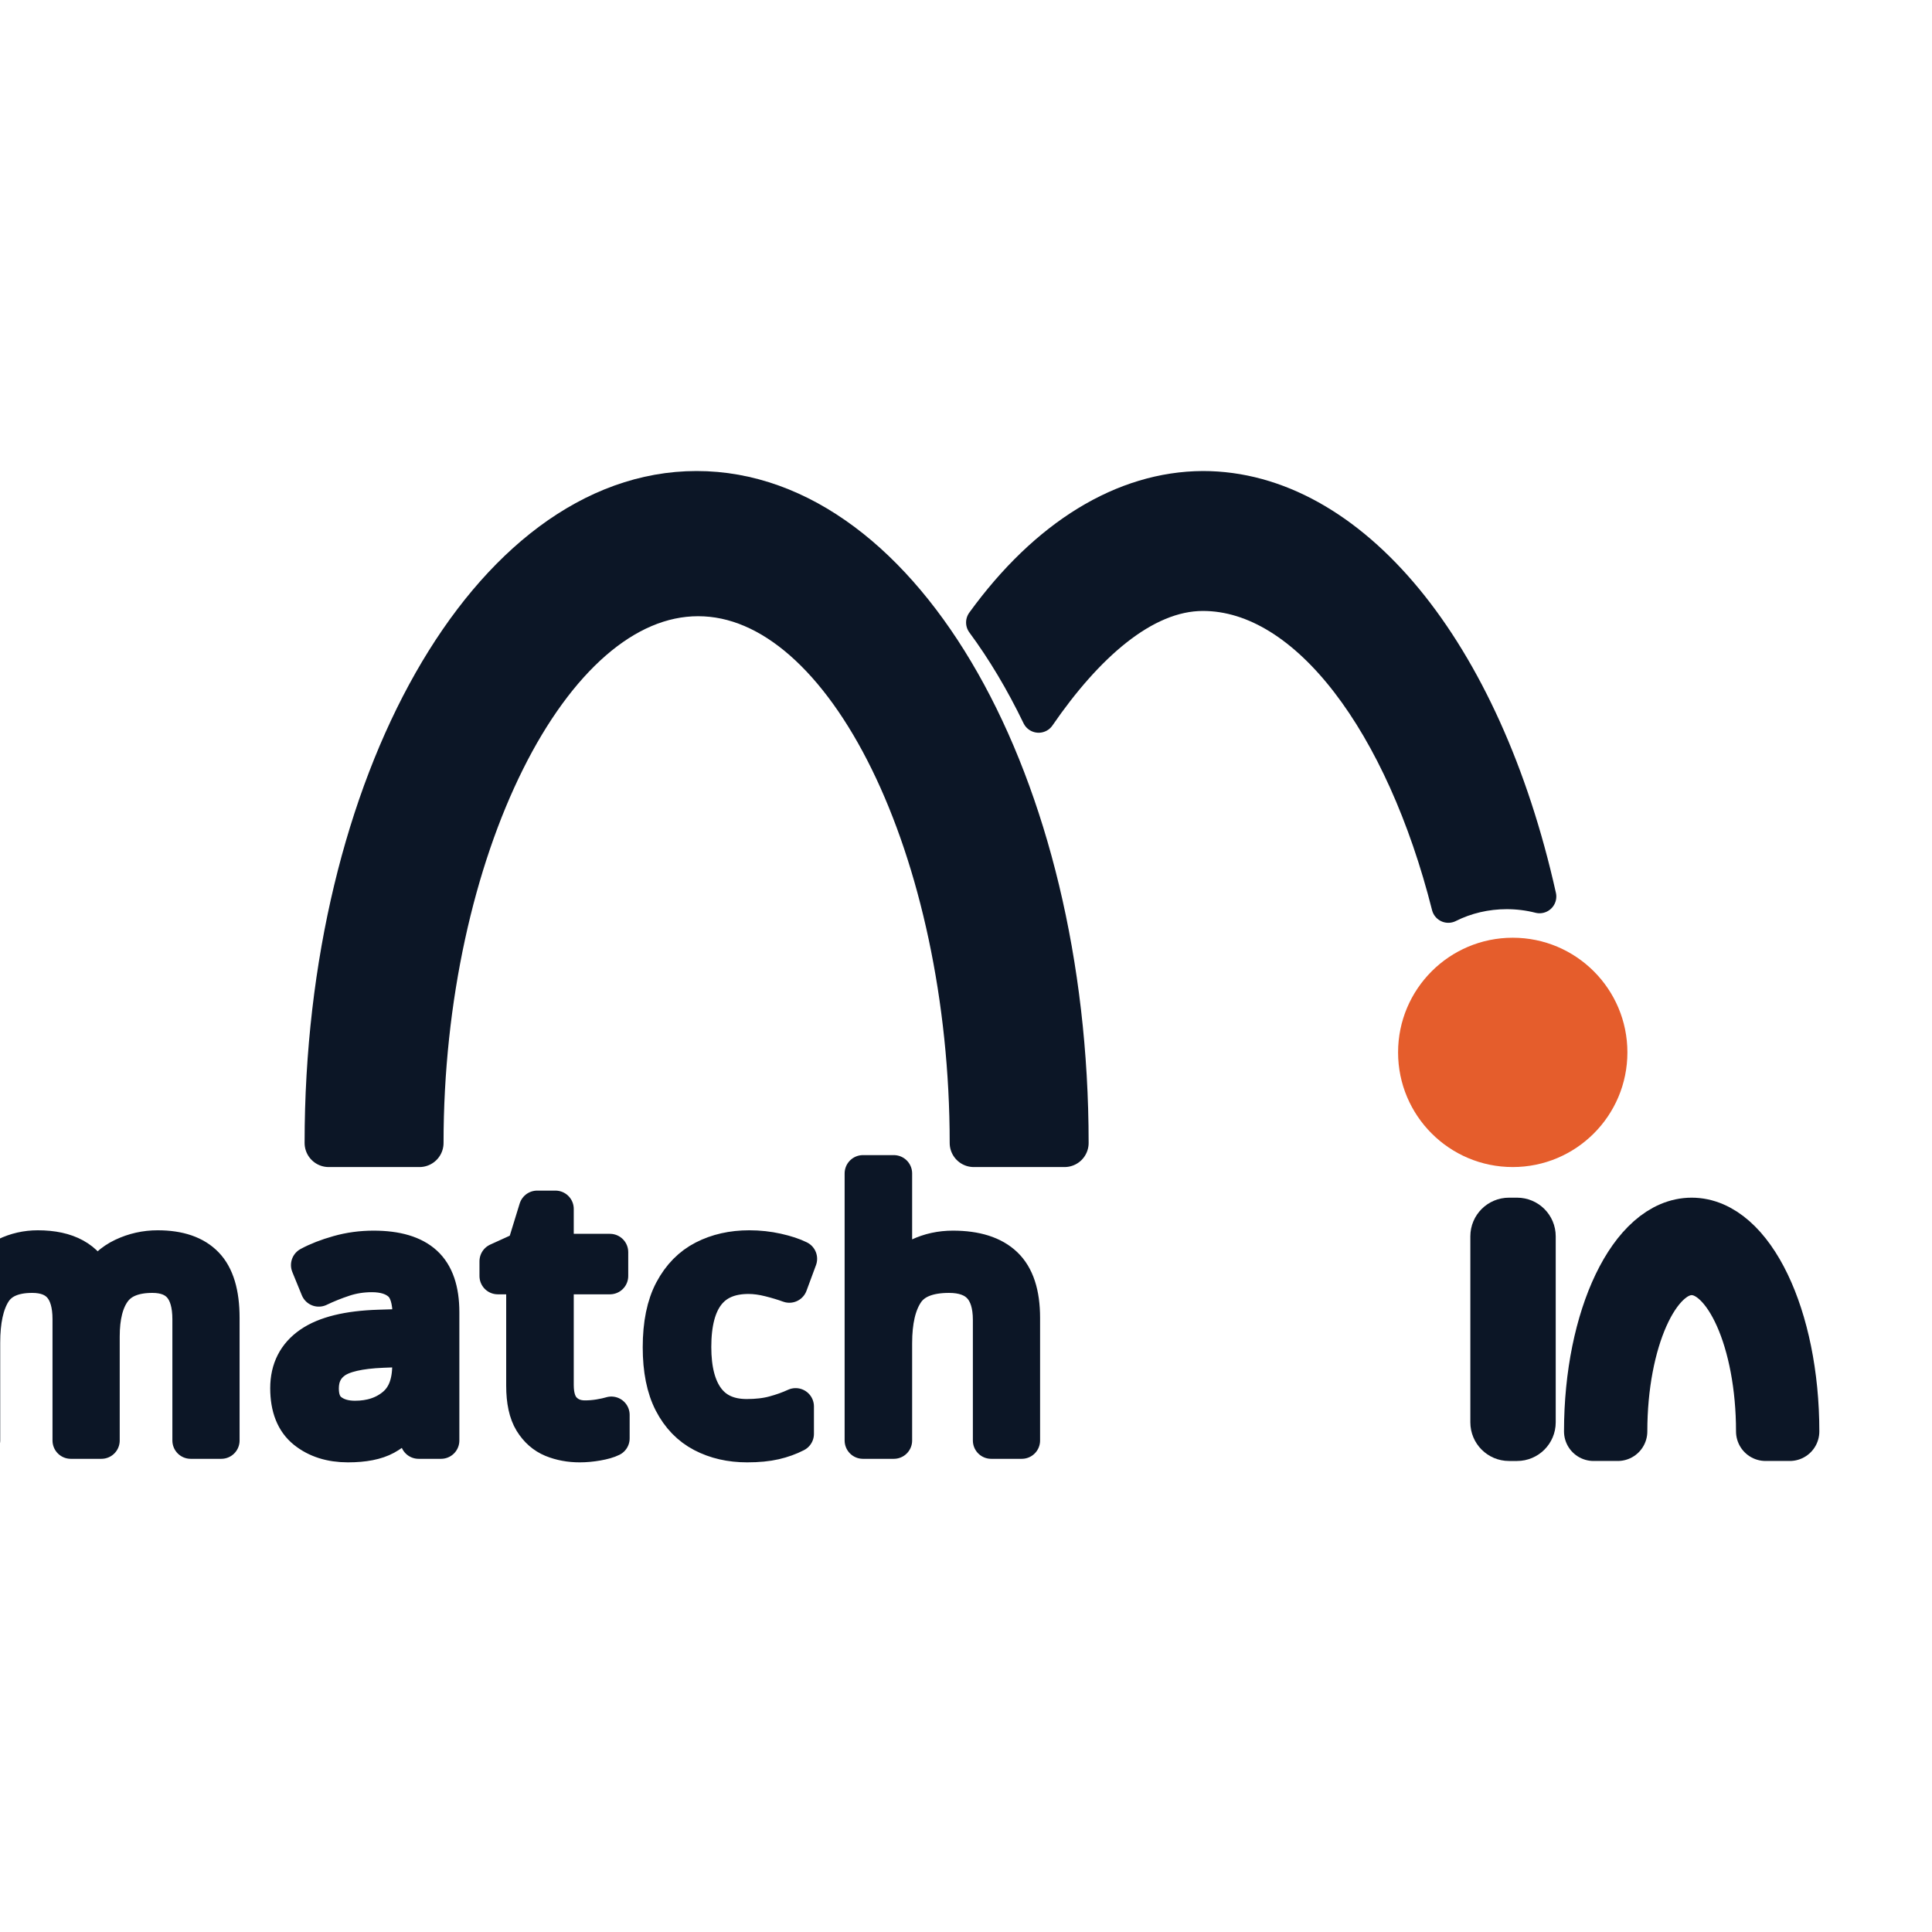
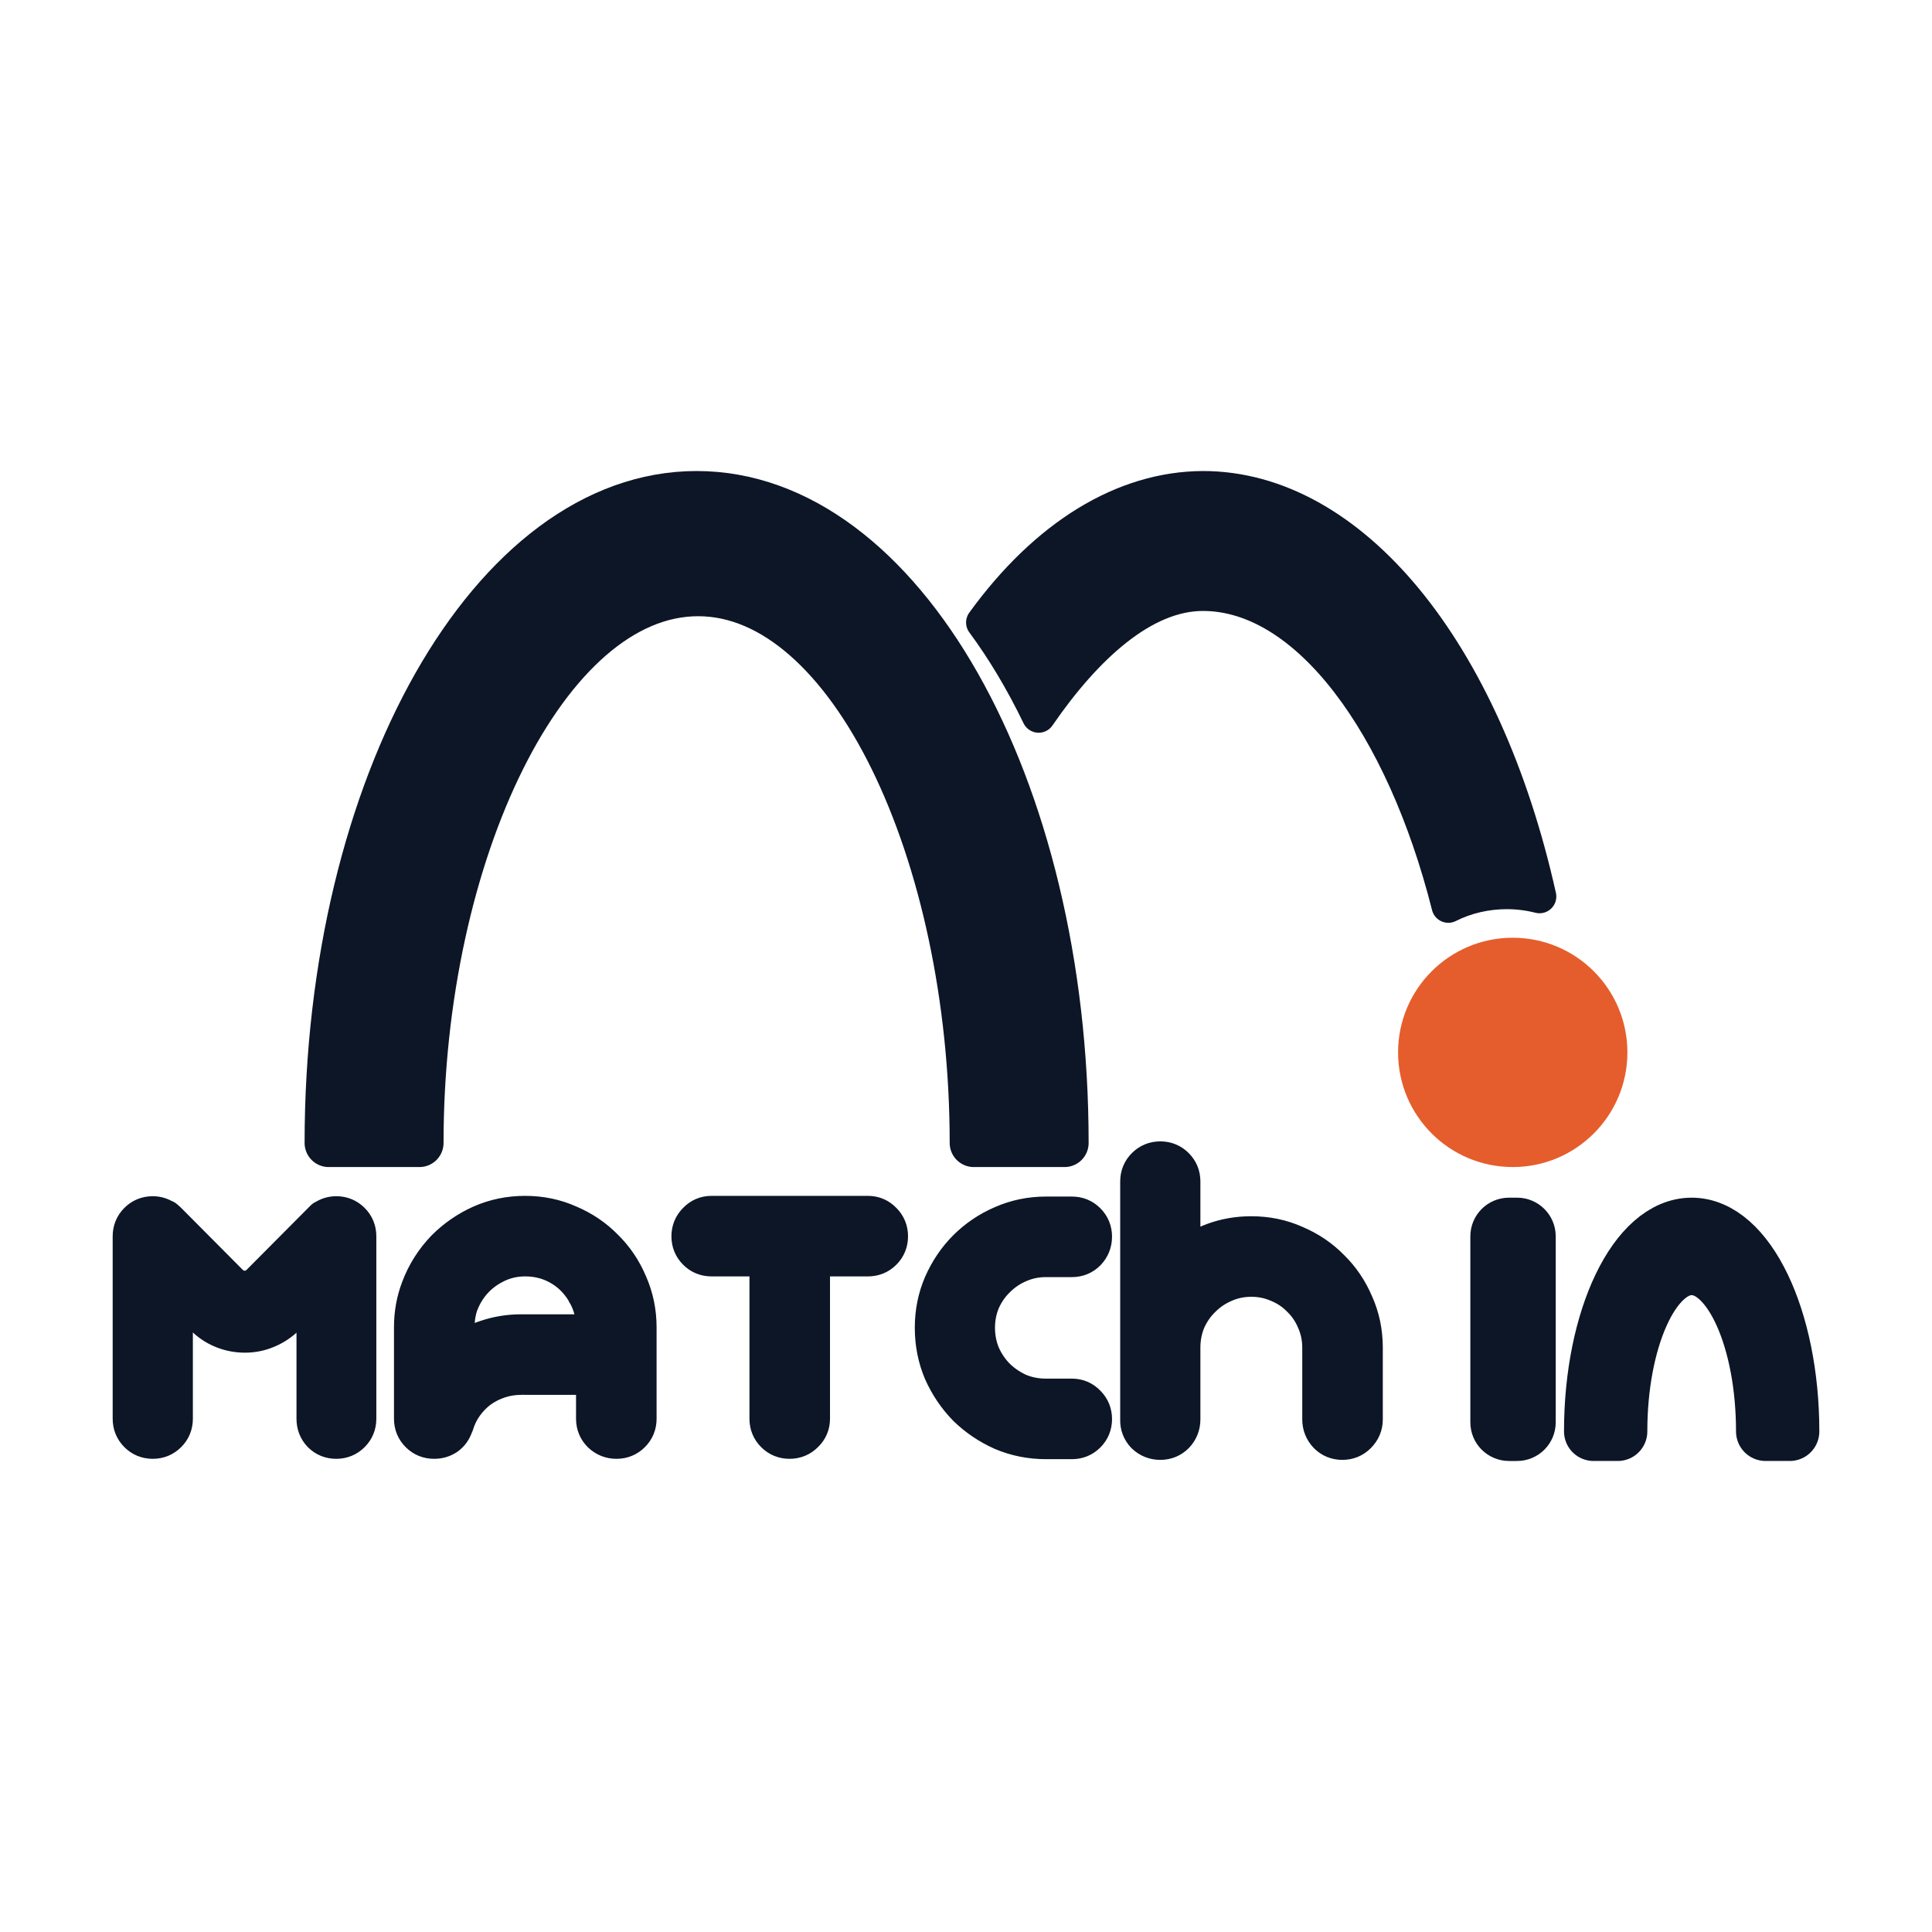
<svg xmlns="http://www.w3.org/2000/svg" width="512" height="512" viewBox="0 0 512 512" version="1.1" id="svg1" xml:space="preserve">
  <defs id="defs1" />
  <g id="layer1">
-     <text xml:space="preserve" style="font-style:normal;font-variant:normal;font-weight:normal;font-stretch:normal;font-size:93.141px;font-family:'Organo (colored version at: logomagazin.com/organo-font)';-inkscape-font-specification:'Organo (colored version at: logomagazin.com/organo-font), Normal';font-variant-ligatures:normal;font-variant-caps:normal;font-variant-numeric:normal;font-variant-east-asian:normal;text-align:center;letter-spacing:6px;word-spacing:2.42px;writing-mode:lr-tb;direction:ltr;text-anchor:middle;fill:#0c1626;fill-opacity:1;stroke:#0c1626;stroke-width:9.702;stroke-linecap:round;stroke-linejoin:round;stroke-miterlimit:0.1;stroke-opacity:1" x="198.251" y="381.75" id="text1">
-       <tspan id="tspan1" x="201.251" y="381.75" style="letter-spacing:6px;word-spacing:2.42px;fill:#0c1626;fill-opacity:1;stroke:#0c1626;stroke-width:9.702;stroke-opacity:1">match</tspan>
-     </text>
-     <path d="m 448.31,325.228 a 25.998,54.113 0 0 0 -25.998,54.113 h 6.413 a 19.585,43.949 0 0 1 19.585,-43.949 19.585,43.949 0 0 1 19.586,43.949 h 6.413 a 25.998,54.113 0 0 0 -25.998,-54.113 z" style="fill:#0c1626;fill-opacity:1;stroke:#0c1626;stroke-width:15.665;stroke-linejoin:round;stroke-miterlimit:0.1;stroke-dasharray:none;stroke-dashoffset:0;stroke-opacity:1" id="path18-1" />
-     <rect style="fill:#0c1626;fill-opacity:1;stroke:#0c1626;stroke-width:6.462;stroke-linecap:round;stroke-linejoin:round;stroke-miterlimit:0.1;stroke-opacity:1" id="rect16-1-1-7" width="16.163" height="63.316" x="392.888" y="320.627" ry="7.01" />
-     <path d="m 184.61,131.213 c -53.849,-3.2e-4 -97.502,76.864 -97.502,171.681 h 24.05 c 8e-5,-77.007 33.293,-145.978 73.859,-145.977 40.566,-5.4e-4 73.045,68.97 73.045,145.977 h 24.05 c 5e-5,-94.817 -43.653,-171.682 -97.502,-171.681 z" style="fill:#0c1626;fill-opacity:1;stroke:#0c1626;stroke-width:12.773;stroke-linecap:round;stroke-linejoin:round;stroke-miterlimit:0.1;stroke-dasharray:none;stroke-dashoffset:0;stroke-opacity:1" id="path18" />
-     <path d="m 318.781,129.27 c -21.098,0.098 -41.592,12.642 -58.316,35.696 5.402,7.301 10.358,15.605 14.786,24.772 12.546,-18.254 27.825,-32.272 43.53,-32.272 27.661,-0.002 52.903,34.609 65.037,82.642 4.696,-2.366 10.04,-3.613 15.481,-3.613 2.944,6e-4 5.873,0.366 8.696,1.086 C 393.417,172.169 358.081,129.268 318.781,129.27 Z" style="fill:#0c1626;fill-opacity:1;stroke:#0c1626;stroke-width:8.888;stroke-linejoin:round;stroke-miterlimit:0.1;stroke-opacity:1" id="path22" />
-     <circle style="fill:#e55d2c;fill-opacity:1;stroke:none;stroke-width:4.295;stroke-linejoin:bevel;stroke-miterlimit:0.1" id="path14-8-2-6" cx="400.892" cy="278.894" r="30.386" />
+     <path d="m 89.105,381.75 q -2.422,0 -4.098,-1.677 -1.583,-1.677 -1.583,-4.098 v -34.462 l -7.451,7.451 q -2.235,2.235 -5.123,3.446 -2.794,1.211 -5.961,1.211 -3.167,0 -6.054,-1.211 -2.887,-1.211 -5.03,-3.446 l -7.544,-7.544 v 34.555 q 0,2.422 -1.677,4.098 -1.677,1.677 -4.098,1.677 -2.422,0 -4.098,-1.677 -1.677,-1.677 -1.677,-4.098 V 327.635 q 0,-2.422 1.677,-4.098 1.677,-1.677 4.098,-1.677 1.77,0 3.26,1.025 v -0.093 l 0.745,0.652 16.579,16.672 q 1.677,1.49 3.819,1.49 2.049,0 3.726,-1.49 l 17.138,-17.231 h 0.093 q 1.49,-1.025 3.26,-1.025 2.422,0 4.098,1.677 1.677,1.677 1.677,4.098 v 48.34 q 0,2.422 -1.677,4.098 -1.677,1.677 -4.098,1.677 z M 139.16,321.767 q 6.24,0 11.643,2.422 5.495,2.329 9.5,6.427 4.098,4.005 6.427,9.5 2.422,5.495 2.422,11.643 v 24.217 q 0,2.422 -1.677,4.098 -1.677,1.677 -4.098,1.677 -2.422,0 -4.191,-1.677 -1.677,-1.677 -1.677,-4.098 v -11.177 h -18.349 v -0.093 q -0.279,0.093 -1.025,0.093 -3.074,0 -5.868,0.931 -2.794,0.931 -5.123,2.608 -2.235,1.677 -3.912,4.005 -1.677,2.329 -2.515,5.123 -0.093,0.093 -0.093,0.186 0,0.093 -0.093,0.186 -0.559,1.77 -2.049,2.887 -1.49,1.025 -3.446,1.025 -2.422,0 -4.098,-1.677 -1.677,-1.677 -1.677,-4.098 v -0.838 -23.378 q 0,-5.495 1.863,-10.339 2.235,-5.961 6.706,-10.618 4.191,-4.191 9.594,-6.613 5.495,-2.422 11.736,-2.422 z m 18.349,31.389 v -1.397 q 0,-4.843 -2.329,-8.942 0,-0.093 -0.093,-0.093 0,-0.093 0,-0.186 -0.373,-0.559 -0.745,-1.118 -0.373,-0.559 -0.745,-1.025 -2.515,-3.26 -6.24,-5.123 -3.726,-1.863 -8.196,-1.863 -4.471,0 -8.29,2.049 -3.726,1.956 -6.24,5.216 -1.77,2.329 -2.794,5.123 -0.931,2.794 -0.931,5.961 v 6.892 q 3.633,-2.608 8.01,-4.005 4.378,-1.49 9.221,-1.49 h 1.025 z m 72.503,-31.389 q 2.422,0 4.098,1.77 1.677,1.677 1.677,4.098 0,2.422 -1.677,4.098 -1.677,1.677 -4.098,1.677 h -7.172 -7.731 v 42.566 q 0,2.422 -1.77,4.098 -1.677,1.677 -4.098,1.677 -2.422,0 -4.098,-1.677 -1.677,-1.677 -1.677,-4.098 v -42.566 h -7.079 -7.824 q -2.422,0 -4.098,-1.677 -1.677,-1.677 -1.677,-4.098 0,-2.422 1.677,-4.098 1.677,-1.77 4.098,-1.77 h 7.824 26.452 z m 54.061,48.433 q 2.422,0 4.098,1.77 1.677,1.677 1.677,4.098 0,2.422 -1.677,4.098 -1.677,1.677 -4.098,1.677 h -6.892 q -6.147,0 -11.643,-2.329 -5.402,-2.422 -9.5,-6.427 -4.005,-4.098 -6.427,-9.5 -2.329,-5.495 -2.329,-11.736 0,-6.147 2.329,-11.55 2.422,-5.495 6.427,-9.5 4.098,-4.098 9.5,-6.427 5.495,-2.422 11.643,-2.422 h 6.892 q 2.422,0 4.098,1.677 1.677,1.677 1.677,4.098 0,2.422 -1.677,4.191 -1.677,1.677 -4.098,1.677 h -6.892 q -3.819,0 -7.172,1.49 -3.26,1.397 -5.775,3.912 -2.515,2.422 -4.005,5.775 -1.397,3.353 -1.397,7.079 0,3.819 1.397,7.172 1.49,3.353 4.005,5.868 2.515,2.422 5.775,3.912 3.353,1.397 7.172,1.397 z m 47.541,-43.031 q 6.24,0 11.643,2.422 5.495,2.329 9.5,6.427 4.098,4.005 6.427,9.5 2.422,5.402 2.422,11.643 v 19.001 q 0,2.422 -1.77,4.191 -1.677,1.677 -4.098,1.677 -2.422,0 -4.098,-1.677 -1.677,-1.77 -1.677,-4.191 v -19.001 q 0,-3.819 -1.49,-7.172 -1.397,-3.353 -3.912,-5.775 -2.422,-2.515 -5.775,-3.912 -3.353,-1.49 -7.172,-1.49 -3.819,0 -7.172,1.49 -3.26,1.397 -5.775,3.912 -2.515,2.422 -4.005,5.775 -1.397,3.353 -1.397,7.172 v 19.001 q 0,2.422 -1.677,4.191 -1.677,1.677 -4.098,1.677 -2.422,0 -4.191,-1.677 -1.677,-1.77 -1.583,-4.191 v -63.057 q 0,-2.422 1.677,-4.098 1.677,-1.677 4.098,-1.677 2.422,0 4.098,1.677 1.677,1.677 1.677,4.098 V 333.503 q 3.912,-2.981 8.476,-4.657 4.657,-1.677 9.873,-1.677 z" id="text1-8" style="font-size:93.141px;font-family:'Organo (colored version at: logomagazin.com/organo-font)';-inkscape-font-specification:'Organo (colored version at: logomagazin.com/organo-font), Normal';text-align:center;letter-spacing:6px;word-spacing:2.42px;text-anchor:middle;fill:#0c1626;stroke:#0c1626;stroke-width:9.702;stroke-linecap:round;stroke-linejoin:round;stroke-miterlimit:0.1" aria-label="match" />
+     <path d="m 448.31,325.228 a 25.998,54.113 0 0 0 -25.998,54.113 h 6.413 a 19.585,43.949 0 0 1 19.585,-43.949 19.585,43.949 0 0 1 19.586,43.949 h 6.413 A 25.998,54.113 0 0 0 448.31,325.228 Z" style="fill:#0c1626;fill-opacity:1;stroke:#0c1626;stroke-width:15.665;stroke-linejoin:round;stroke-miterlimit:0.1;stroke-dasharray:none;stroke-dashoffset:0;stroke-opacity:1" id="path18-1-4" />
+     <rect style="fill:#0c1626;fill-opacity:1;stroke:#0c1626;stroke-width:6.462;stroke-linecap:round;stroke-linejoin:round;stroke-miterlimit:0.1;stroke-opacity:1" id="rect16-1-1-7-5" width="16.163" height="63.316" x="392.888" y="320.627" ry="7.01" />
+     <path d="m 184.61,131.213 c -53.849,-3.2e-4 -97.502,76.864 -97.502,171.681 H 111.158 c 8e-5,-77.007 33.293,-145.978 73.859,-145.977 40.566,-5.4e-4 73.045,68.97 73.045,145.977 h 24.05 c 4e-5,-94.817 -43.653,-171.682 -97.502,-171.681 z" style="fill:#0c1626;fill-opacity:1;stroke:#0c1626;stroke-width:12.773;stroke-linecap:round;stroke-linejoin:round;stroke-miterlimit:0.1;stroke-dasharray:none;stroke-dashoffset:0;stroke-opacity:1" id="path18-5" />
+     <path d="m 318.781,129.27 c -21.098,0.098 -41.592,12.642 -58.316,35.696 5.402,7.301 10.358,15.605 14.786,24.772 12.546,-18.254 27.825,-32.272 43.53,-32.272 27.661,-0.002 52.903,34.609 65.037,82.642 4.696,-2.366 10.04,-3.613 15.481,-3.613 2.944,6e-4 5.873,0.366 8.696,1.086 C 393.417,172.169 358.081,129.268 318.781,129.27 Z" style="fill:#0c1626;fill-opacity:1;stroke:#0c1626;stroke-width:8.888;stroke-linejoin:round;stroke-miterlimit:0.1;stroke-opacity:1" id="path22-1" />
+     <circle style="fill:#e55d2c;fill-opacity:1;stroke:none;stroke-width:4.295;stroke-linejoin:bevel;stroke-miterlimit:0.1" id="path14-8-2-6-7" cx="400.892" cy="278.894" r="30.386" />
  </g>
</svg>
